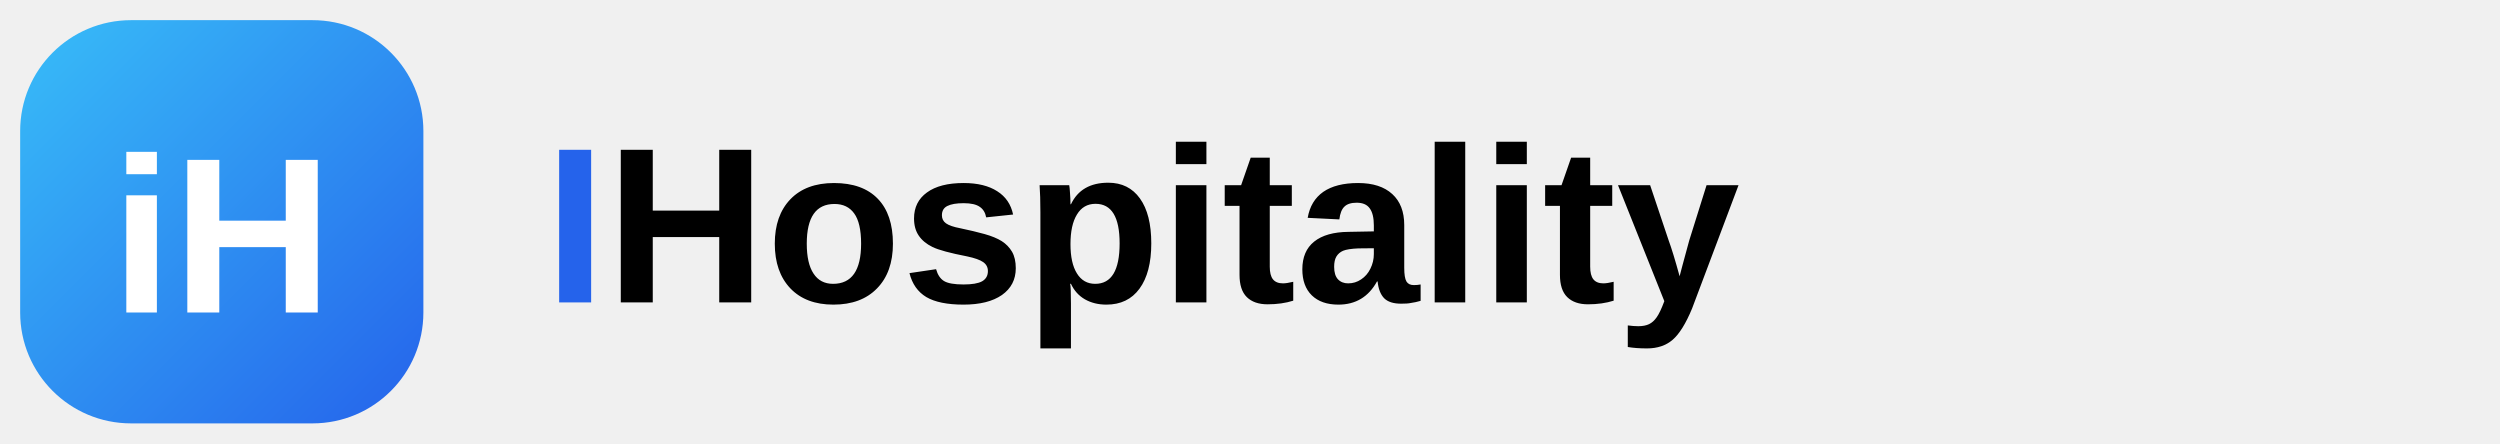
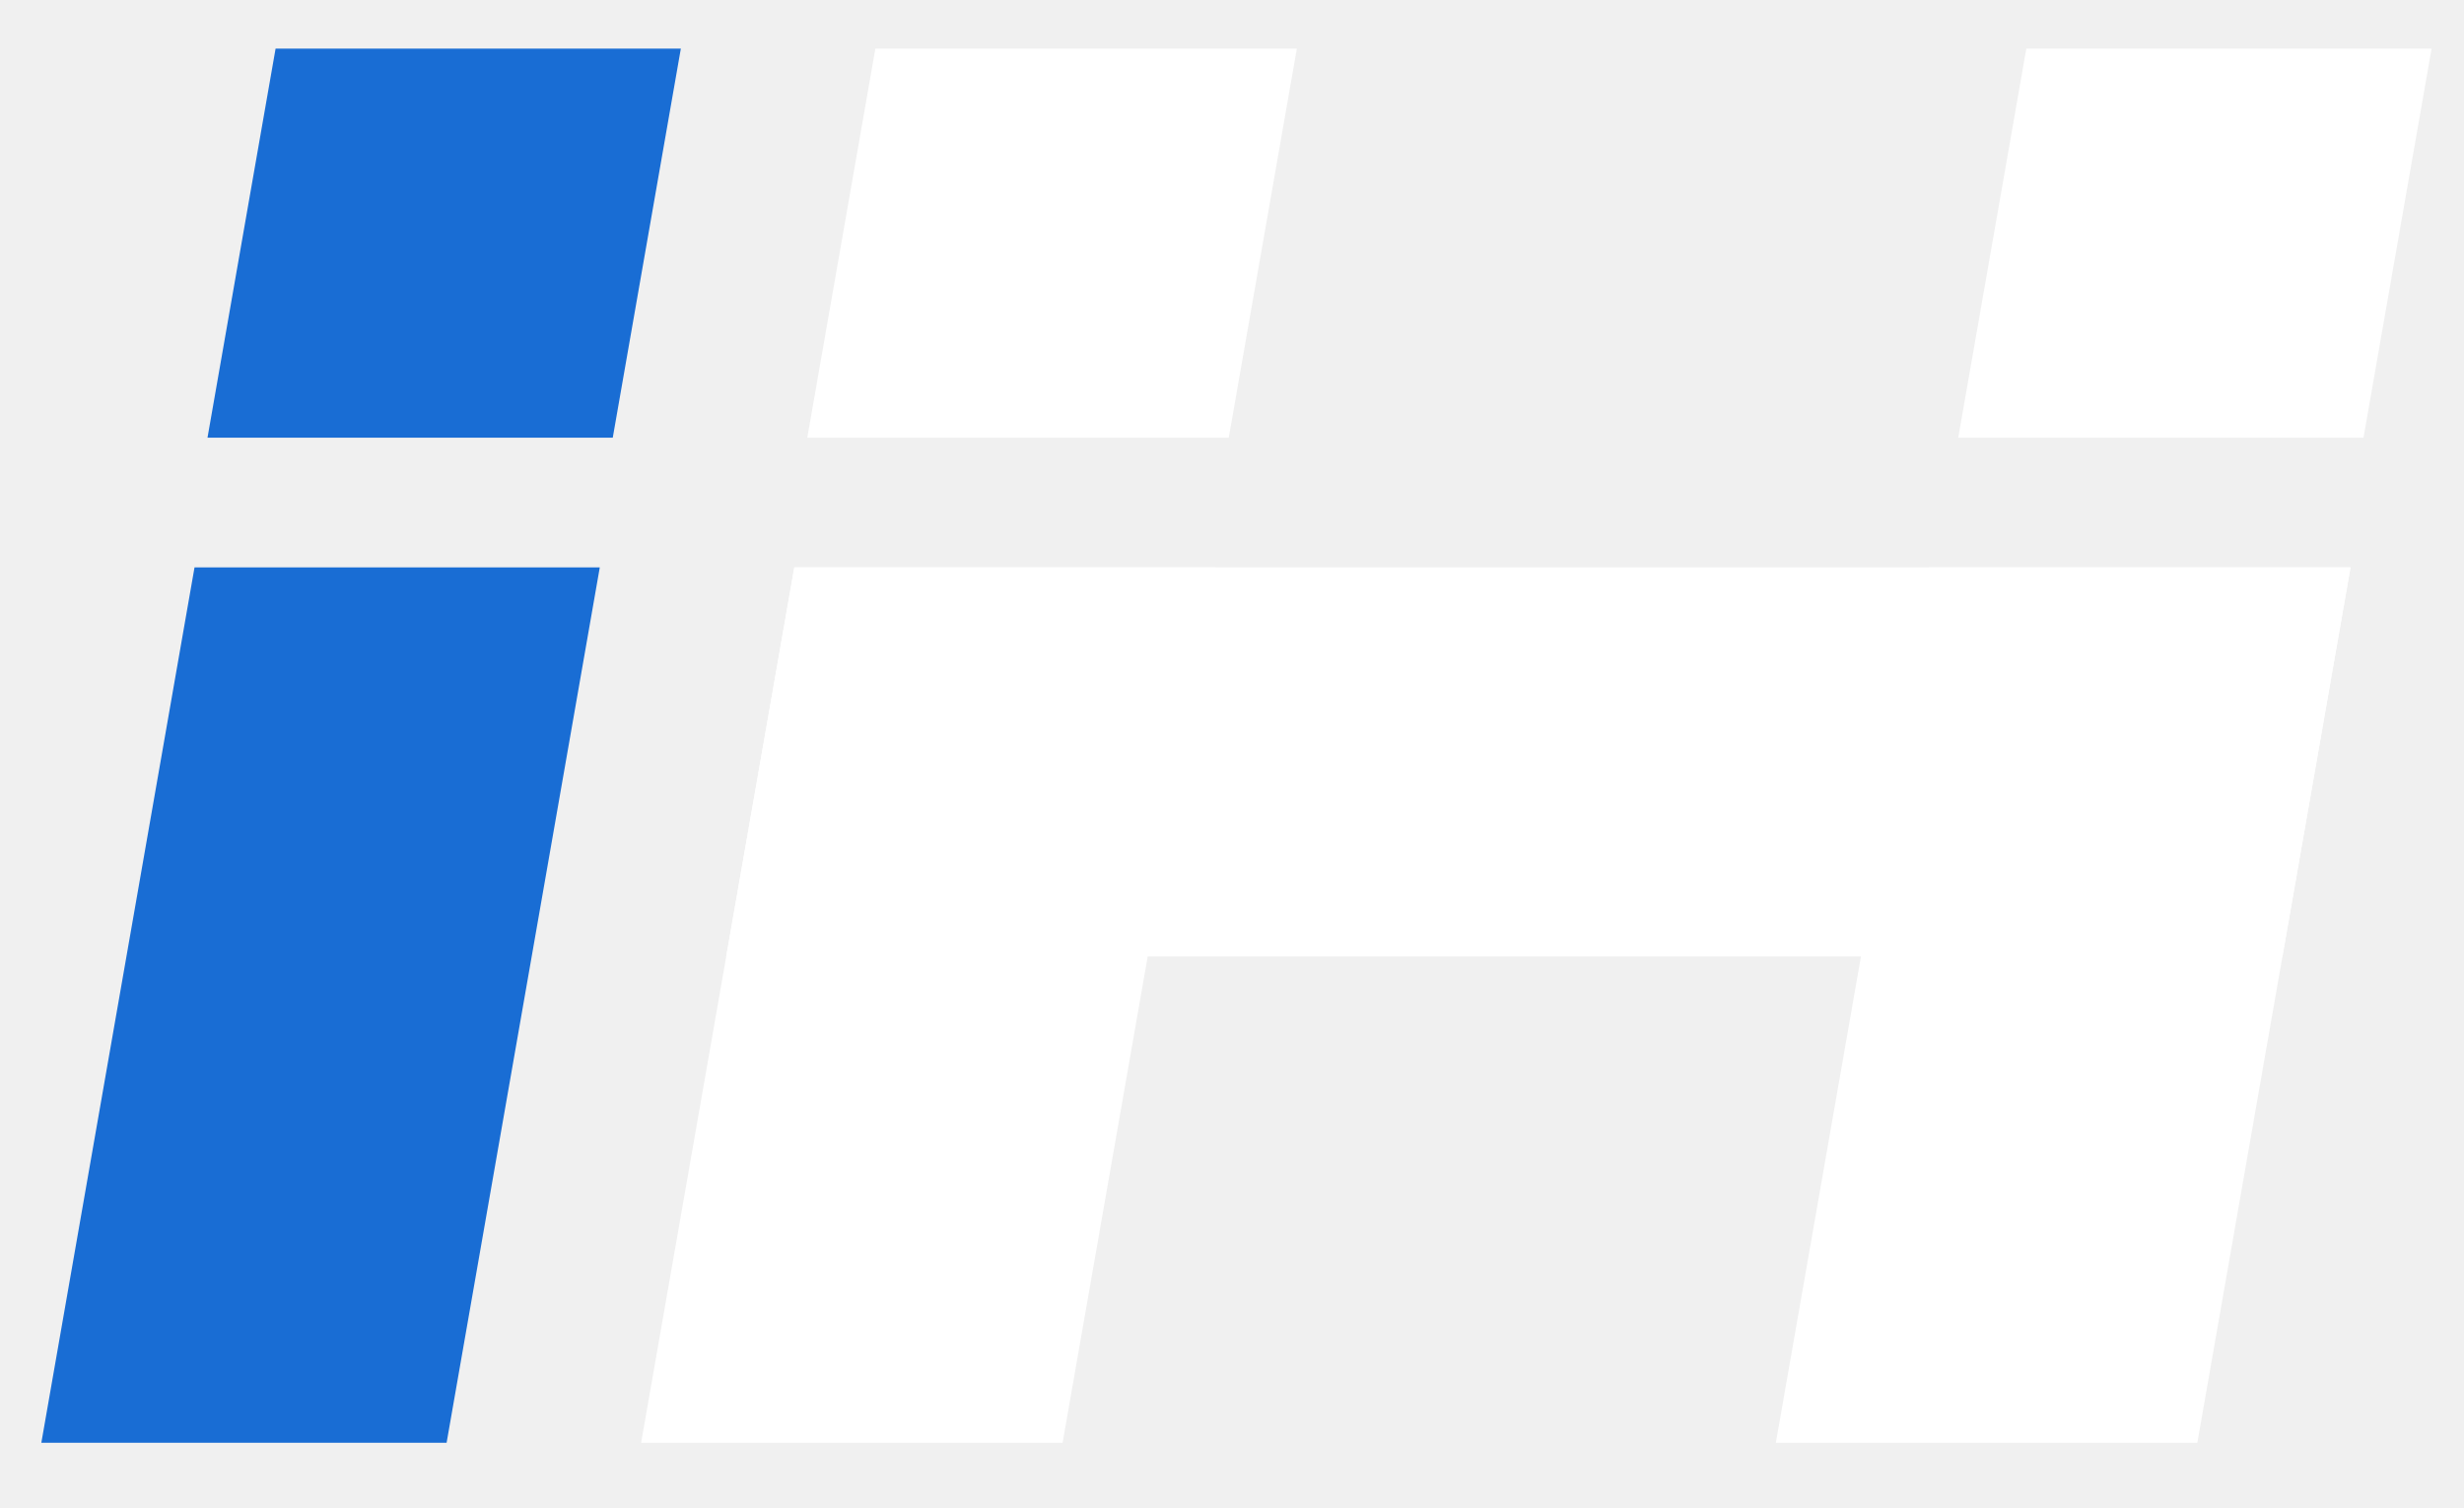
- <svg xmlns="http://www.w3.org/2000/svg" viewBox="0 0 248 44" role="img" aria-label="IHospitality">
-   <defs>
-     <linearGradient id="ih" x1="0" y1="0" x2="1" y2="1">
-       <stop offset="0" stop-color="#38bdf8" />
-       <stop offset="1" stop-color="#2563eb" />
-     </linearGradient>
-   </defs>
-   <rect x="2" y="2" width="40" height="40" rx="11" fill="url(#ih)" />
-   <text x="22" y="31" text-anchor="middle" font-family="Segoe UI, Arial, sans-serif" font-size="22" font-weight="700" fill="#ffffff">iH</text>
-   <text x="54" y="30" font-family="Segoe UI, Arial, sans-serif" font-size="22" font-weight="700" fill="currentColor">
-     <tspan fill="#2563eb">I</tspan>Hospitality
-   </text>
+ <svg xmlns="http://www.w3.org/2000/svg" viewBox="27 24 152 93" role="img" aria-label="iHospitality">
+   <polygon points="44,27 69,27 64.8,51 39.8,51" fill="#196DD4" />
+   <polygon points="39,59 64,59 54.55,113 29.55,113" fill="#196DD4" />
+   <polygon points="81,27 107,27 102.8,51 76.8,51" fill="#FFFFFF" />
+   <polygon points="152,27 177,27 172.8,51 147.8,51" fill="#FFFFFF" />
+   <polygon points="76,59 102,59 92.55,113 66.55,113" fill="#FFFFFF" />
+   <polygon points="146,59 172,59 162.55,113 136.55,113" fill="#FFFFFF" />
+   <polygon points="76,59 172,59 167.8,83 71.8,83" fill="#FFFFFF" />
</svg>
